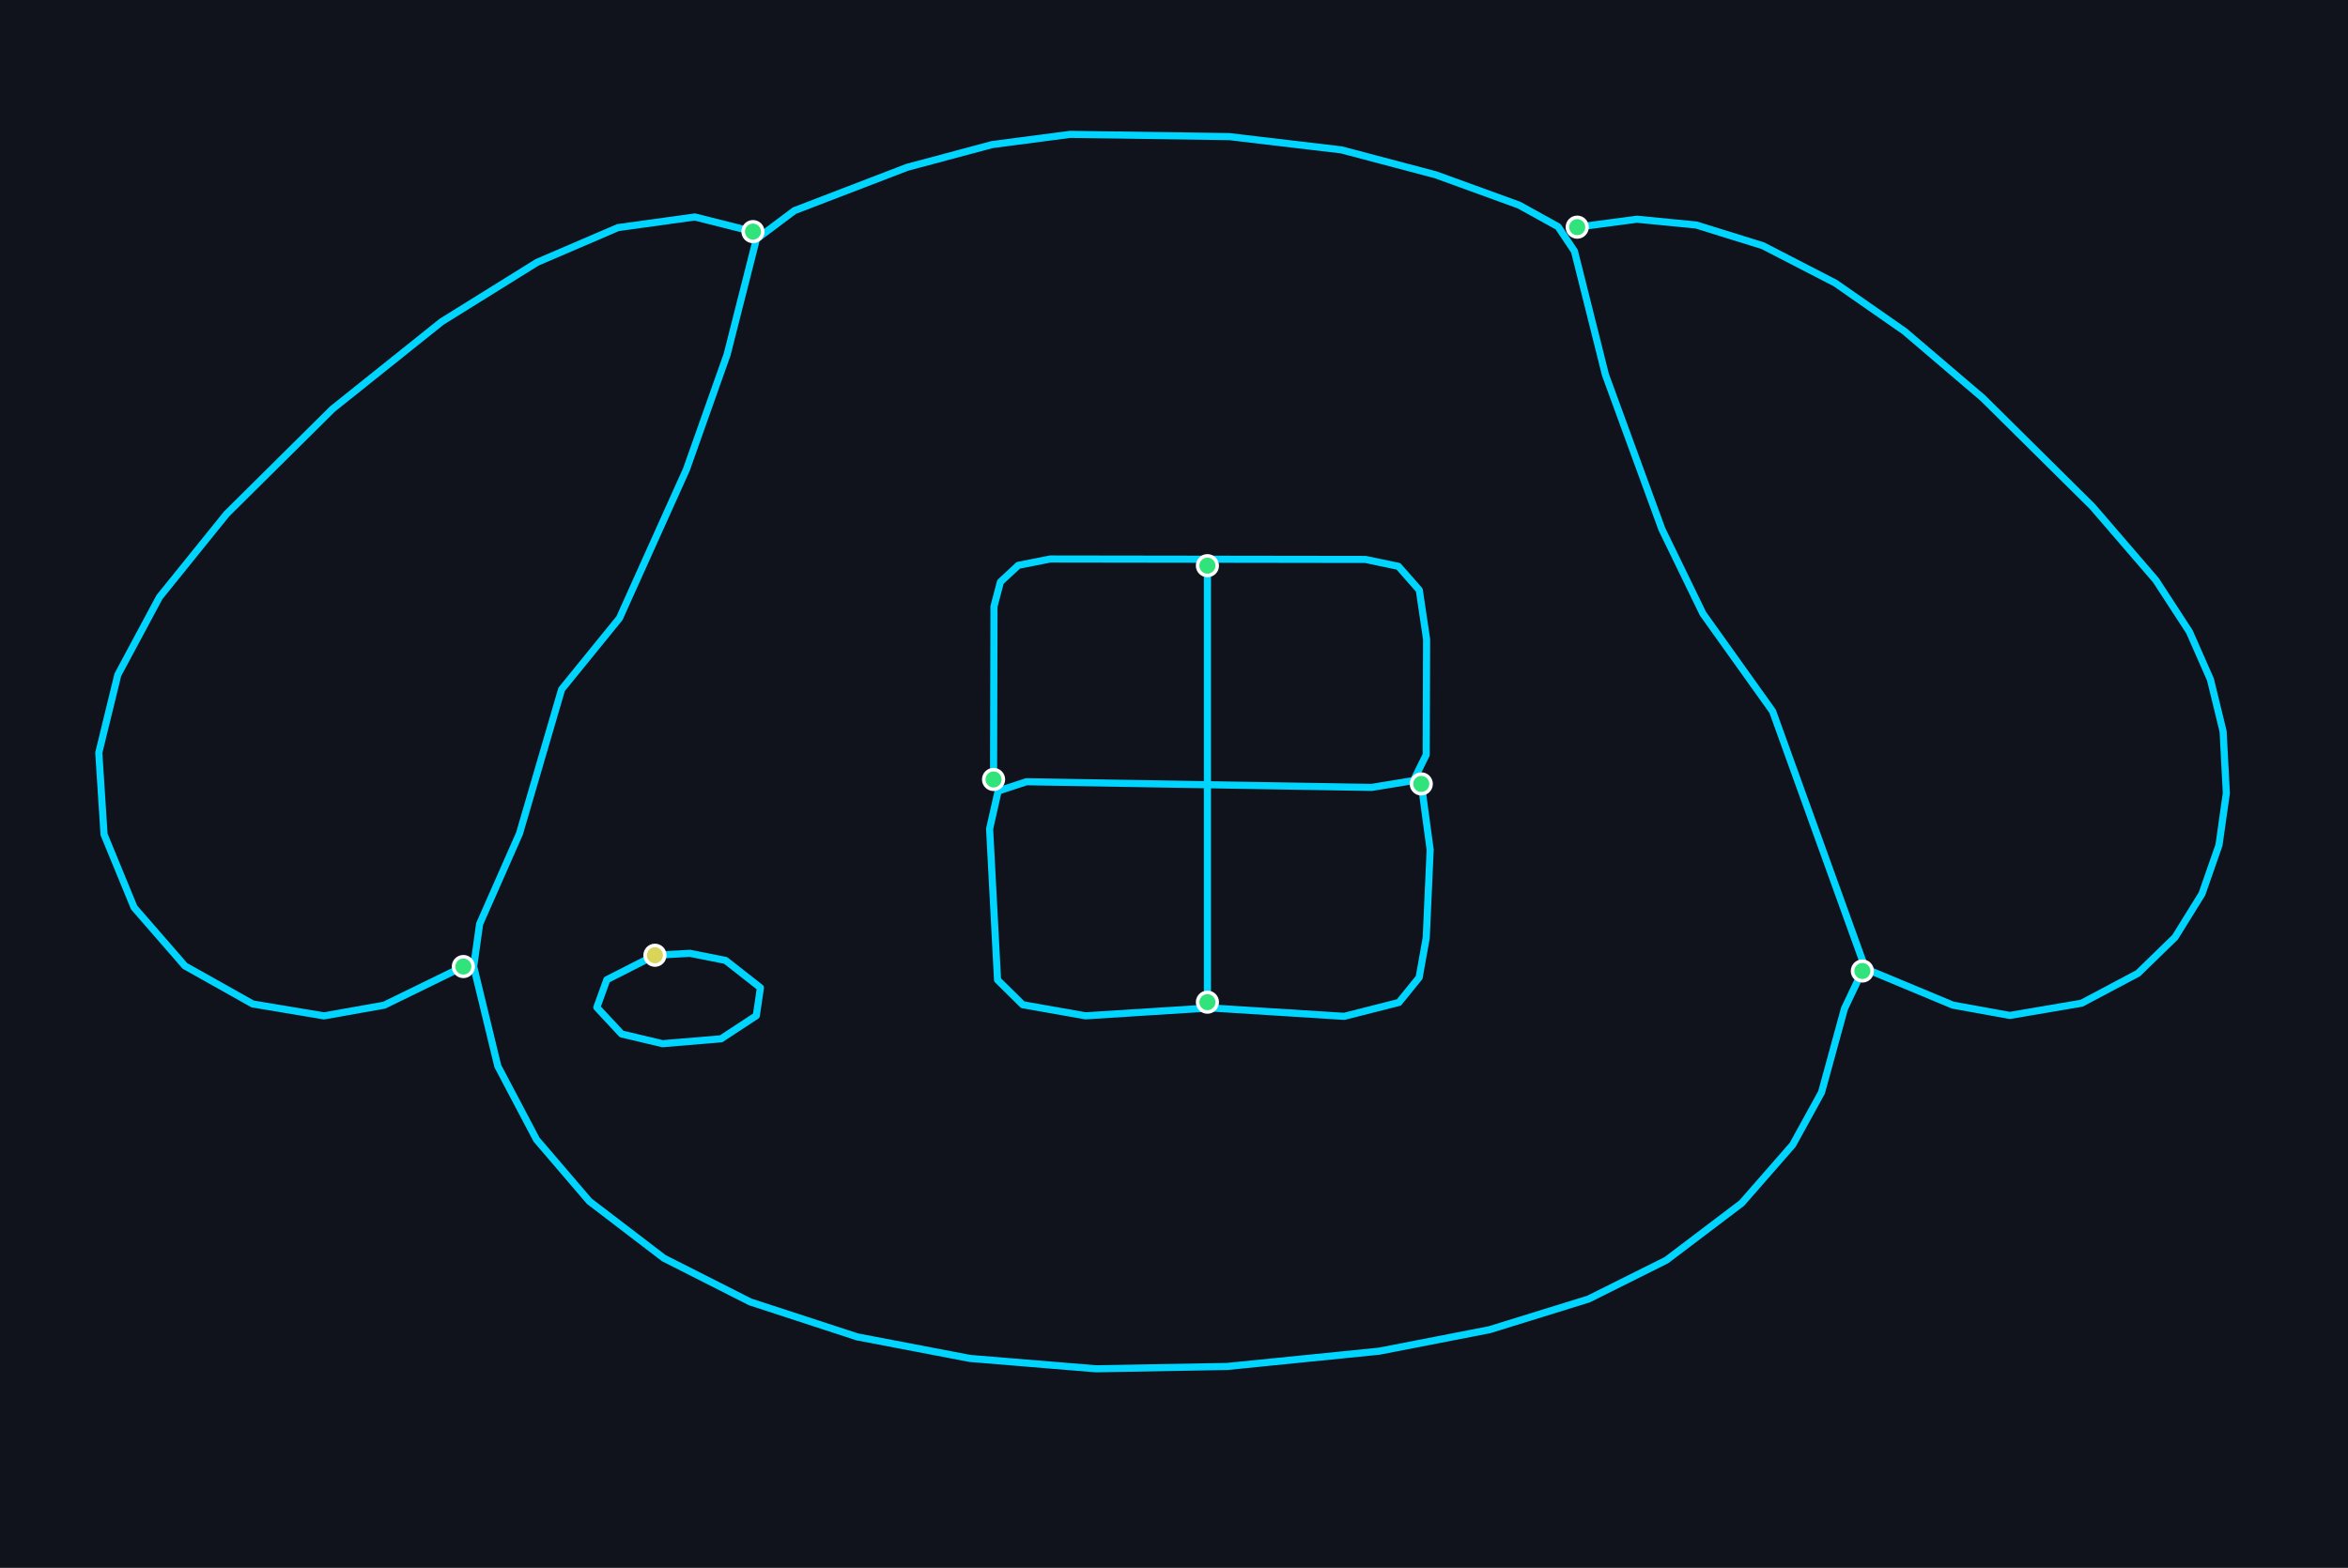
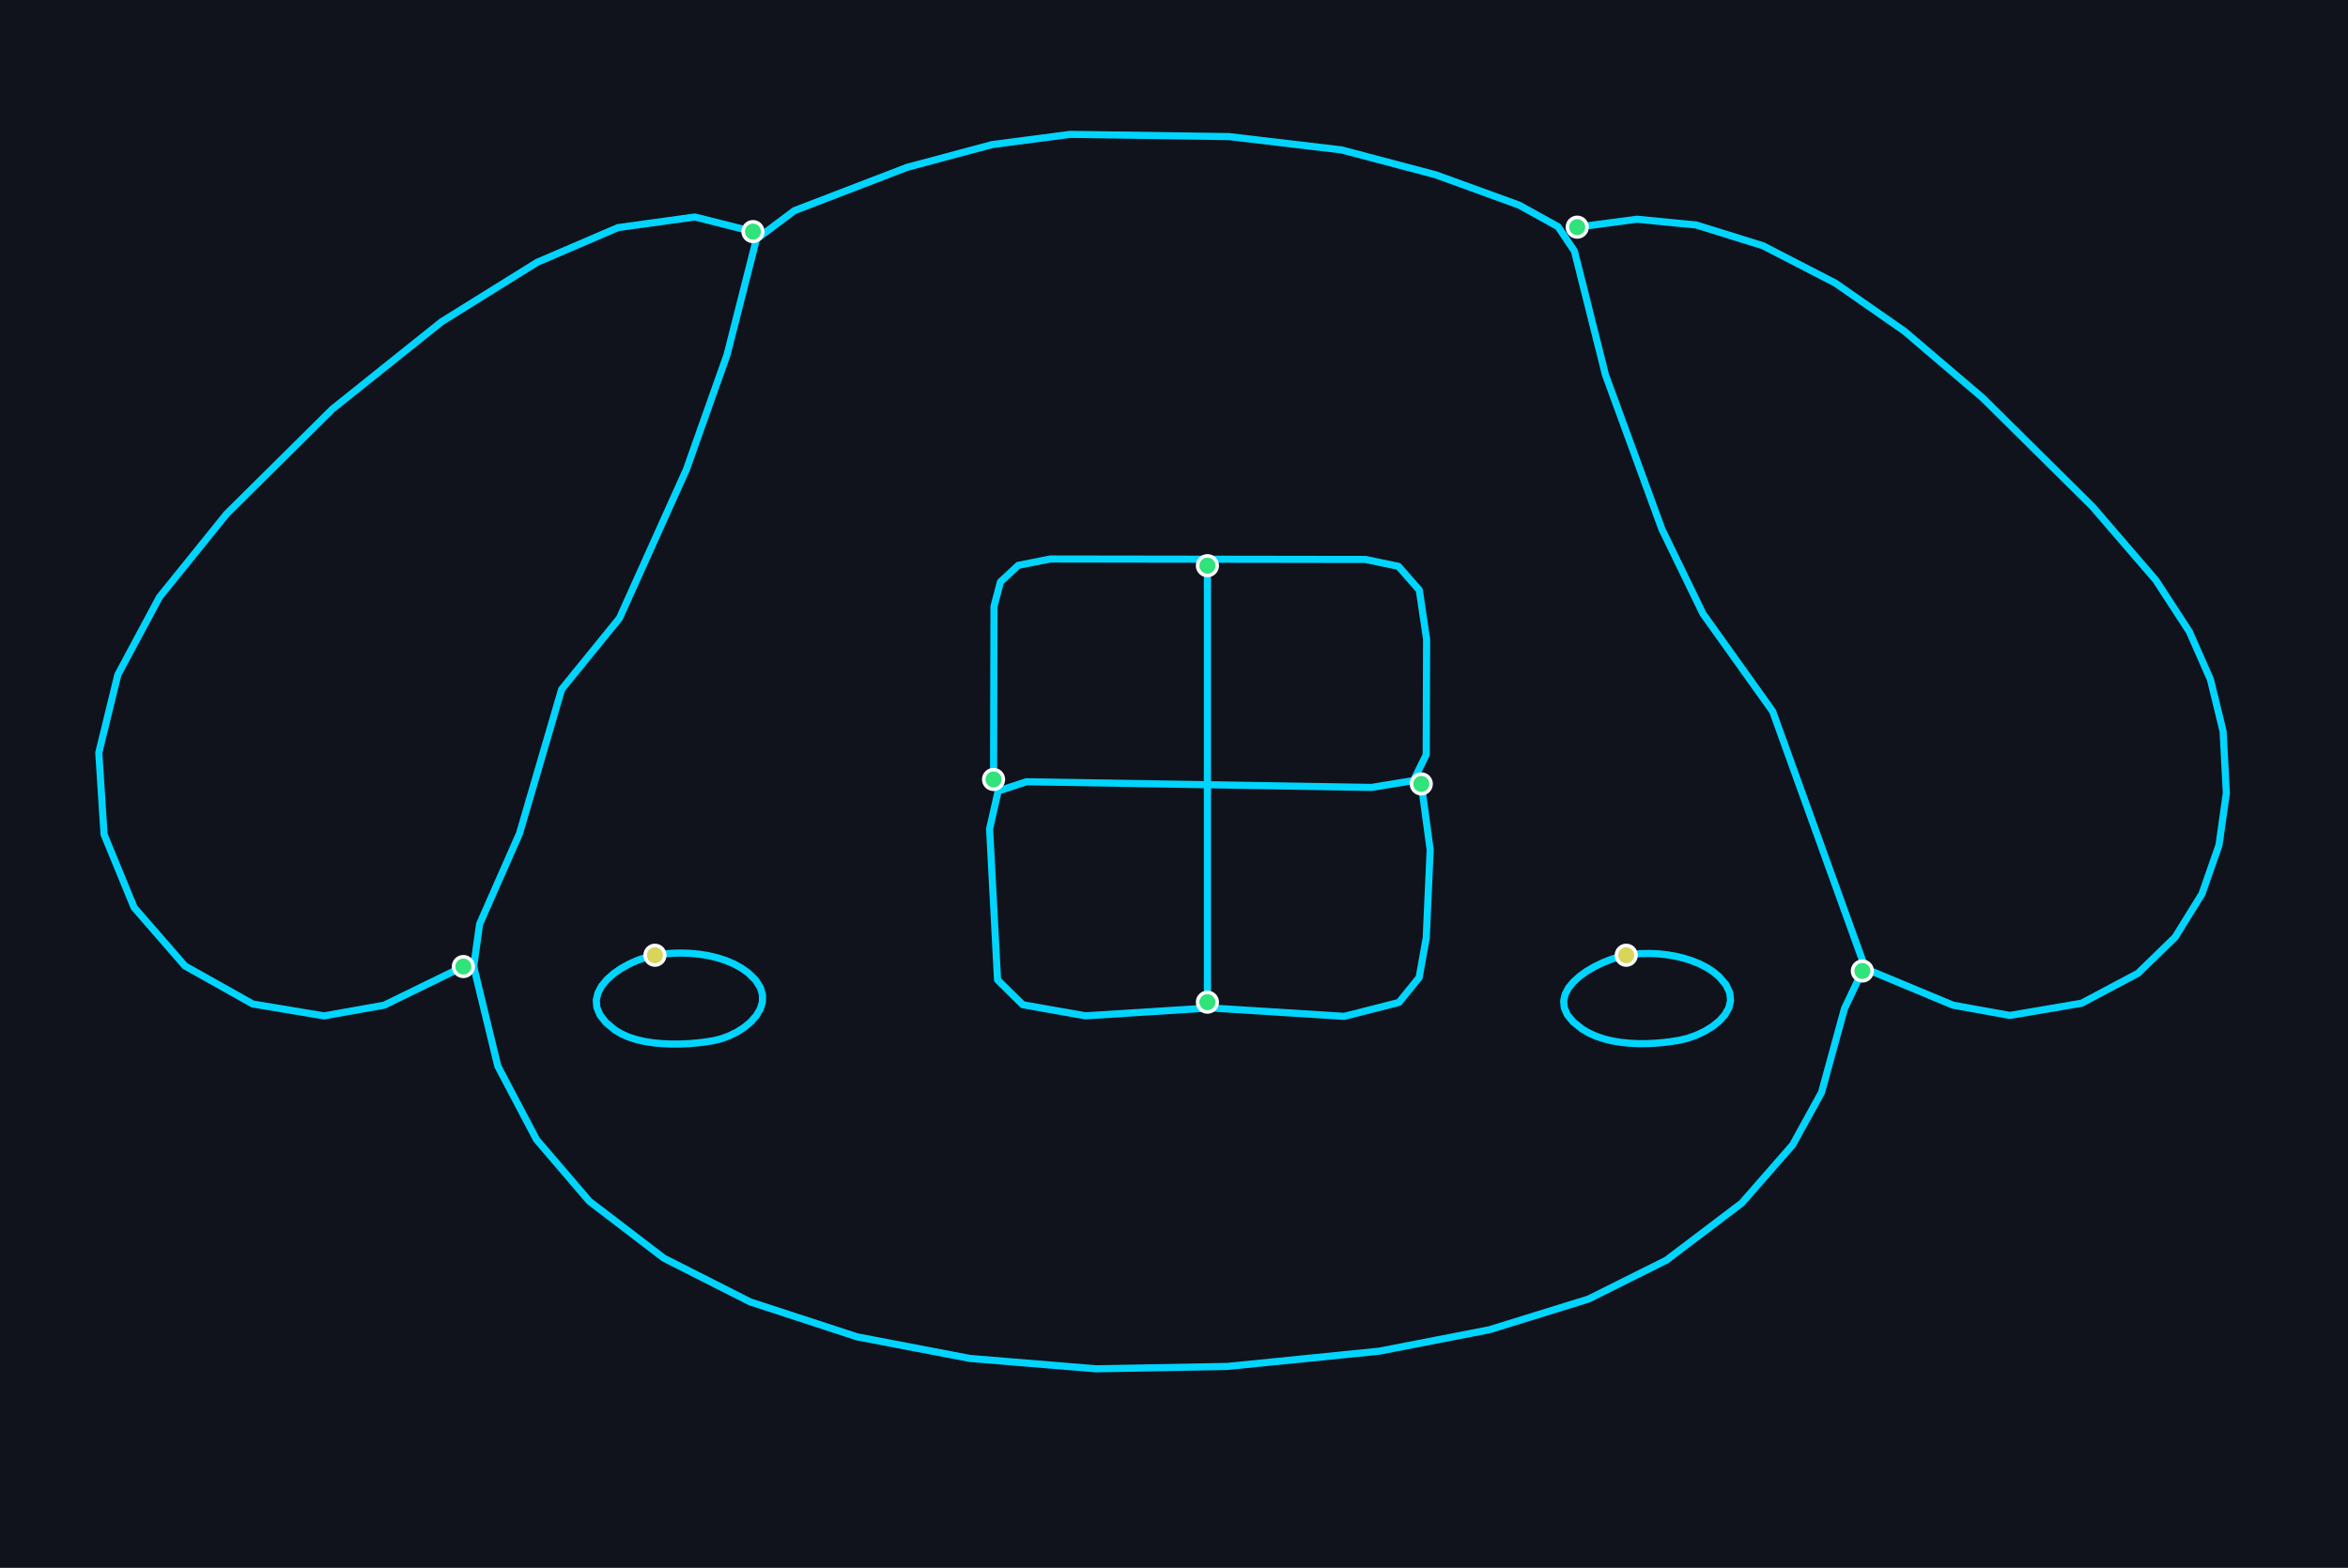
<svg xmlns="http://www.w3.org/2000/svg" width="527" height="352" viewBox="0 0 527 352">
  <rect x="0" y="0" width="527" height="352" fill="#10131c" />
  <polyline data-edge-id="edge_1" points="418,218 413.991,226.429 408.831,245.268 402.359,257.035 390.923,270.12 374,282.934 356.527,291.658 334.296,298.542 309.557,303.357 275.485,306.784 245.955,307.311 217.692,304.984 192.395,300.143 168.376,292.293 148.993,282.472 132.268,269.688 120.424,255.854 111.729,239.356 106.314,217 107.648,207.447 116.596,187.147 126.054,154.77 139.036,138.79 154.054,105.423 163.193,79.613 169.769,53.691 178.297,47.295 203.619,37.56 222.703,32.459 240.187,30.166 275.88,30.67 301.077,33.651 322.224,39.241 340.946,46.047 349.711,50.898 353.383,56.395 360.336,84.138 373.018,118.828 382.223,137.783 397.861,159.69 418.703,217.49 438.326,225.667 451.088,227.978 467.214,225.234 479.875,218.509 488.192,210.419 494.229,200.674 498.044,189.739 499.696,178.081 498.965,164.188 496.127,152.561 491.409,141.843 483.877,130.264 469.645,113.737 445.013,89.341 427.455,74.368 411.949,63.568 395.663,55.161 380.718,50.515 367.41,49.217 354,51" fill="none" stroke="#00d5ff" stroke-width="1.6" stroke-linecap="round" stroke-linejoin="round" />
  <polyline data-edge-id="edge_2" points="104,217 86.237,225.675 72.714,228.077 56.72,225.405 41.51,216.864 30.095,203.735 23.355,187.34 22.171,169 26.446,151.496 35.788,134.062 50.874,115.371 74.647,91.806 99.124,72.23 120.543,58.901 138.705,51.1 155.954,48.711 169,52" fill="none" stroke="#00d5ff" stroke-width="1.6" stroke-linecap="round" stroke-linejoin="round" />
  <polyline data-edge-id="edge_3" points="223,175 223.095,136.158 224.545,130.649 228.548,126.924 235.724,125.501 306.49,125.602 313.876,127.151 318.557,132.483 320.195,143.526 320.108,169.452 317.254,175.247 307.849,176.788 230.389,175.509 224.028,177.603 222.115,186.096 223.894,219.995 229.562,225.579 243.64,228.064 271.658,226.292 301.699,228.183 313.981,225.062 318.524,219.456 320.111,210.558 320.996,190.789 319,176" fill="none" stroke="#00d5ff" stroke-width="1.6" stroke-linecap="round" stroke-linejoin="round" />
  <polyline data-edge-id="edge_4" points="271,127 271,225" fill="none" stroke="#00d5ff" stroke-width="1.6" stroke-linecap="round" stroke-linejoin="round" />
-   <polyline data-edge-id="edge_5" points="147,214.465 154.839,214.031 162.857,215.626 170.673,221.751 169.75,228.032 161.847,233.227 148.71,234.32 139.519,232.142 133.958,226.17 136.206,219.953 147,214.465" fill="none" stroke="#00d5ff" stroke-width="1.6" stroke-linecap="round" stroke-linejoin="round" />
+   <polyline data-edge-id="edge_5" points="147,214.465 148.848,214.192 150.789,214.024 152.795,213.968 154.839,214.031 156.895,214.222 158.935,214.546 160.931,215.012 162.857,215.626 164.686,216.395 166.389,217.328 167.941,218.43 169.626,220.085 170.673,221.751 171.146,223.402 171.107,225.016 170.621,226.567 169.75,228.032 168.558,229.388 167.108,230.609 165.464,231.672 163.689,232.552 161.847,233.227 160,233.671 158.342,233.931 156.556,234.145 154.67,234.303 152.715,234.392 150.718,234.402 148.71,234.32 146.72,234.136 144.776,233.838 142.909,233.413 141.147,232.852 139.519,232.142 138.055,231.272 135.998,229.569 134.656,227.862 133.958,226.17 133.834,224.513 134.214,222.912 135.028,221.385 136.206,219.953 137.679,218.635 139.375,217.453 141.226,216.424 143.16,215.57 145.108,214.911 147,214.465" fill="none" stroke="#00d5ff" stroke-width="1.6" stroke-linecap="round" stroke-linejoin="round" />
+   <polyline data-edge-id="edge_6" points="365,214.465 366.676,214.225 368.448,214.09 370.292,214.062 372.182,214.147 374.091,214.347 375.994,214.666 377.866,215.108 379.68,215.676 381.412,216.373 383.034,217.203 384.523,218.171 385.851,219.278 387.419,221.13 388.244,222.931 388.416,224.659 388.024,226.296 387.158,227.822 385.906,229.216 384.359,230.46 382.605,231.534 380.735,232.417 378.836,233.091 377,233.535 375.272,233.817 373.454,234.047 371.567,234.212 369.633,234.303 367.673,234.308 365.709,234.216 363.763,234.015 361.856,233.696 360.011,233.246 358.248,232.655 356.591,231.912 355.059,231.005 353.076,229.41 351.776,227.818 351.09,226.246 350.953,224.707 351.298,223.218 352.056,221.792 353.162,220.445 354.549,219.191 356.148,218.045 357.894,217.023 359.719,216.139 361.557,215.408 363.339,214.845 365,214.465" fill="none" stroke="#00d5ff" stroke-width="1.6" stroke-linecap="round" stroke-linejoin="round" />
  <circle data-node-id="node_1" cx="418" cy="218" r="2.2" fill="#30e37a" stroke="#ffffff" stroke-width="0.8" />
  <circle data-node-id="node_2" cx="354" cy="51" r="2.2" fill="#30e37a" stroke="#ffffff" stroke-width="0.8" />
  <circle data-node-id="node_3" cx="104" cy="217" r="2.2" fill="#30e37a" stroke="#ffffff" stroke-width="0.8" />
  <circle data-node-id="node_4" cx="169" cy="52" r="2.2" fill="#30e37a" stroke="#ffffff" stroke-width="0.8" />
  <circle data-node-id="node_5" cx="223" cy="175" r="2.2" fill="#30e37a" stroke="#ffffff" stroke-width="0.8" />
  <circle data-node-id="node_6" cx="319" cy="176" r="2.2" fill="#30e37a" stroke="#ffffff" stroke-width="0.8" />
  <circle data-node-id="node_7" cx="271" cy="127" r="2.2" fill="#30e37a" stroke="#ffffff" stroke-width="0.8" />
  <circle data-node-id="node_8" cx="271" cy="225" r="2.2" fill="#30e37a" stroke="#ffffff" stroke-width="0.8" />
  <circle data-node-id="node_9" cx="147" cy="214.465" r="2.2" fill="#d9d55a" stroke="#ffffff" stroke-width="0.8" />
+   <circle data-node-id="node_10" cx="365" cy="214.465" r="2.2" fill="#d9d55a" stroke="#ffffff" stroke-width="0.8" />
</svg>
